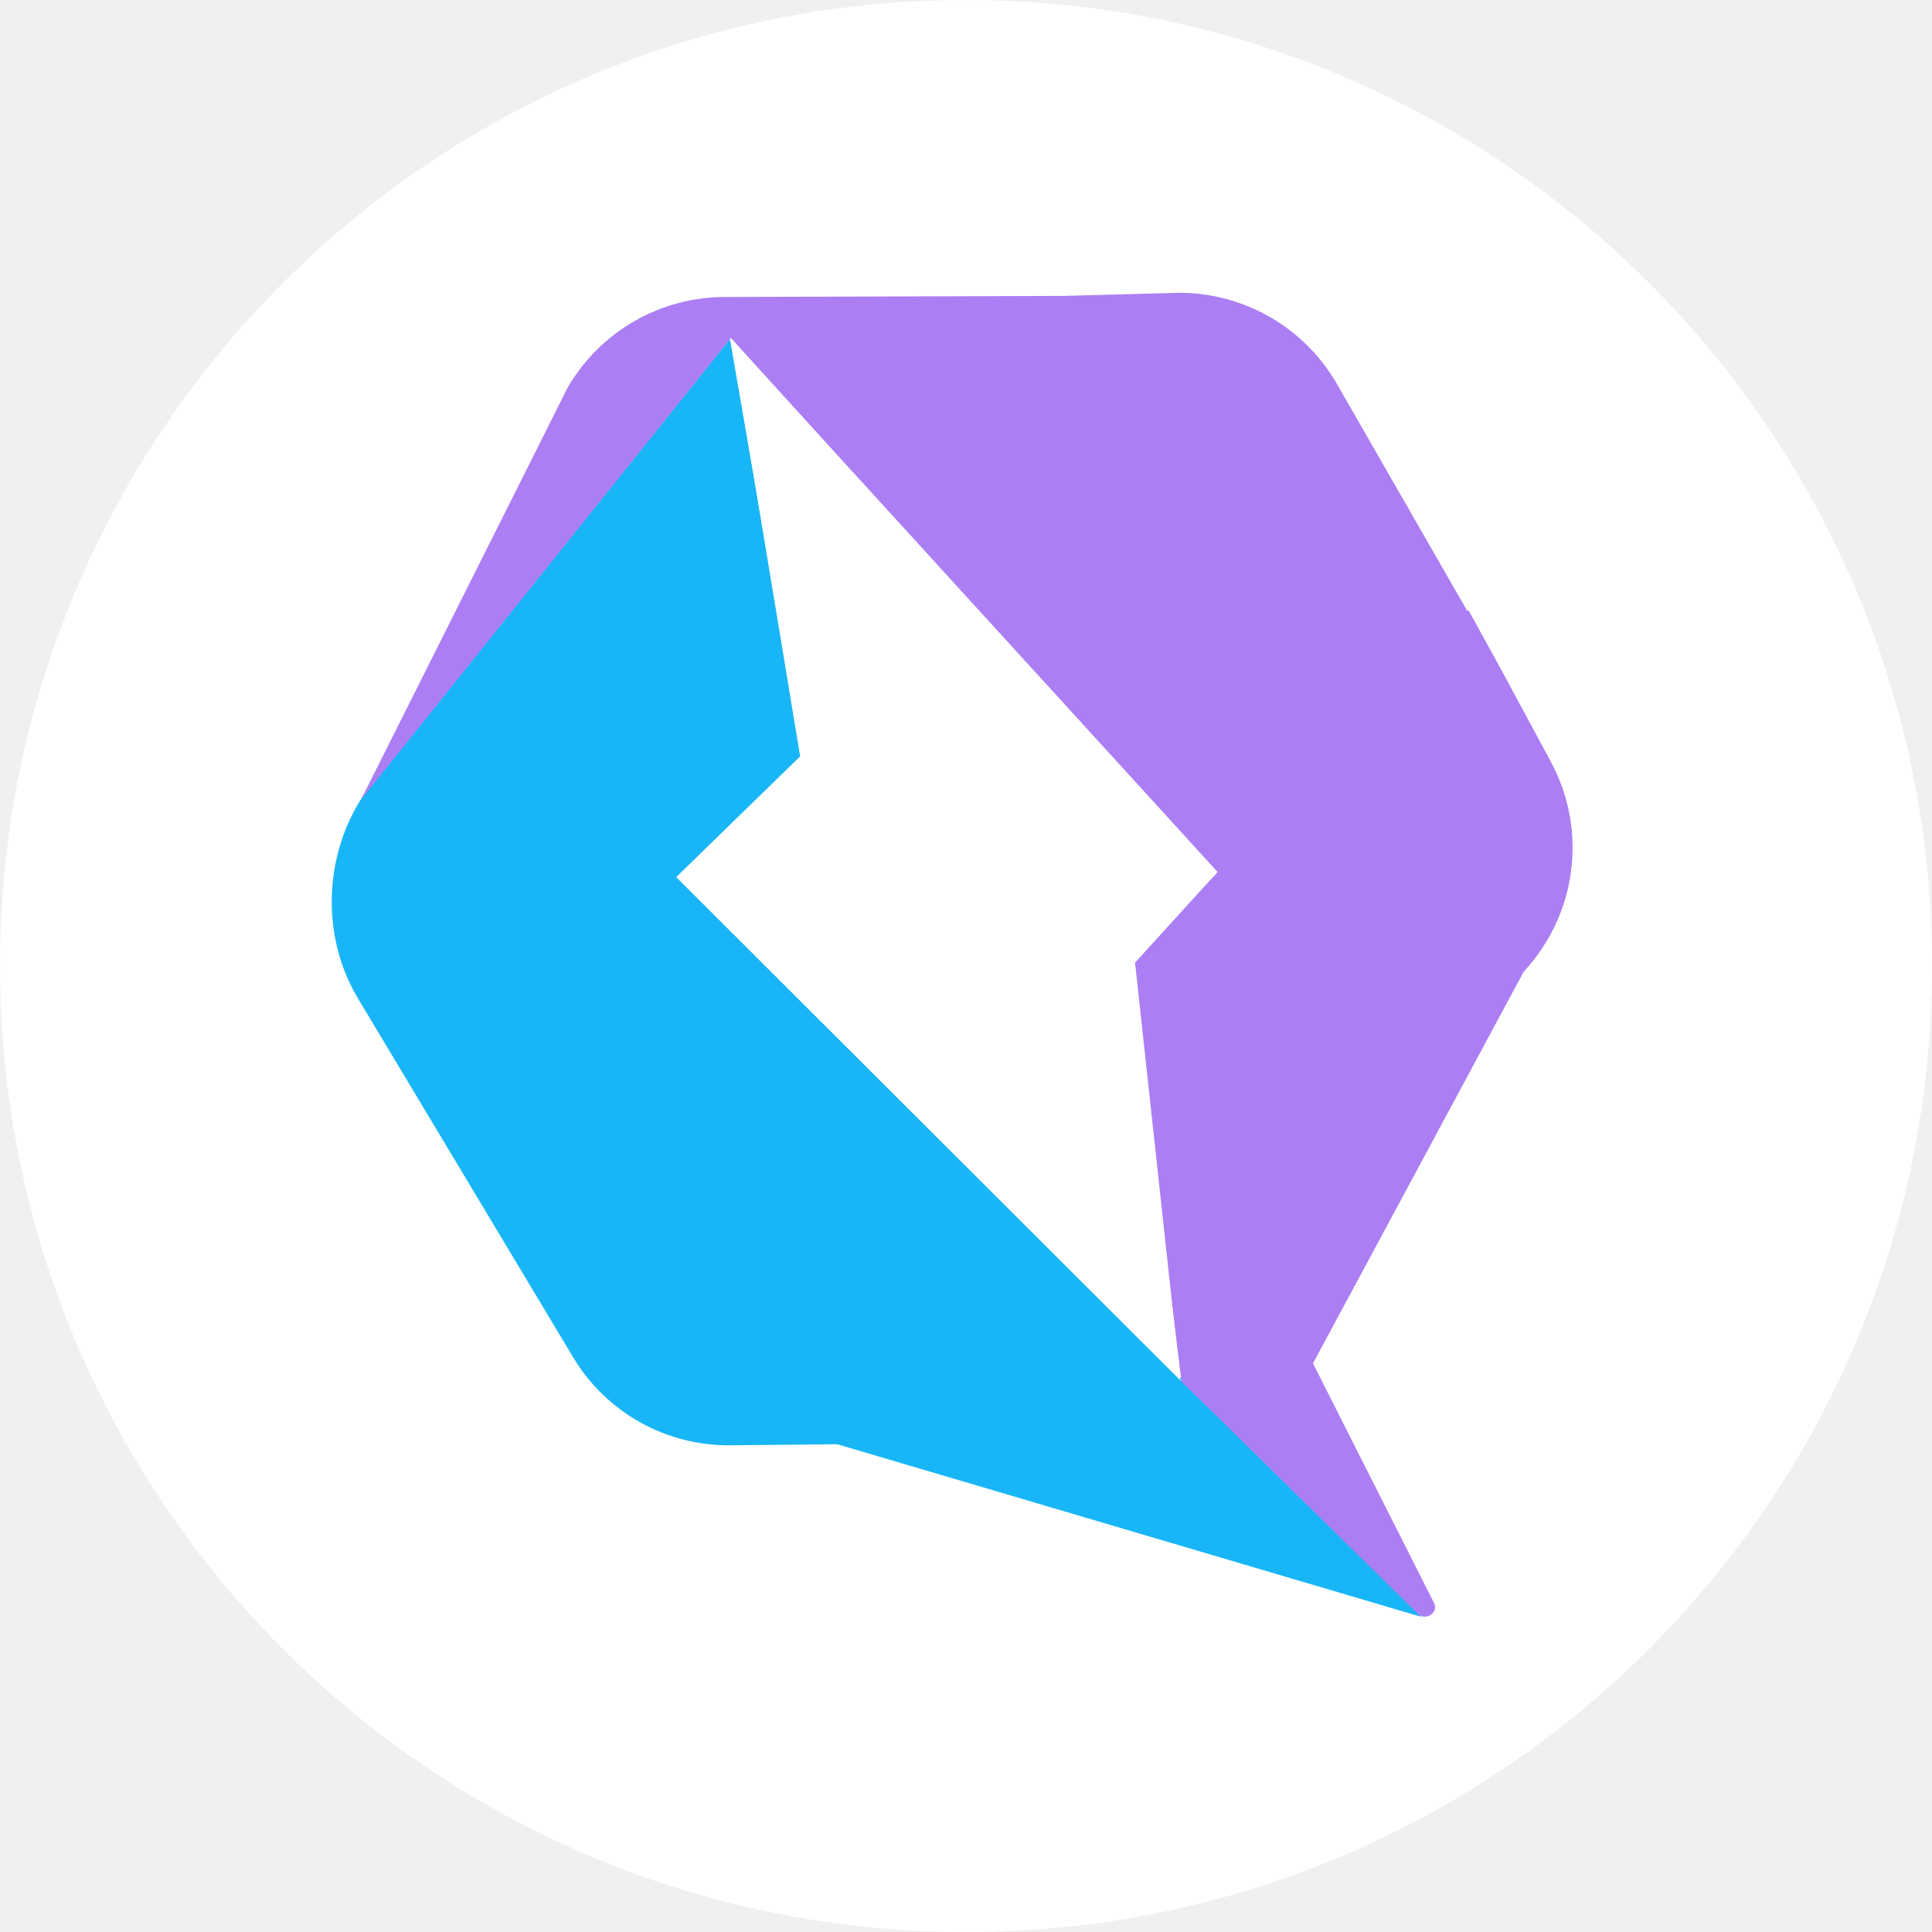
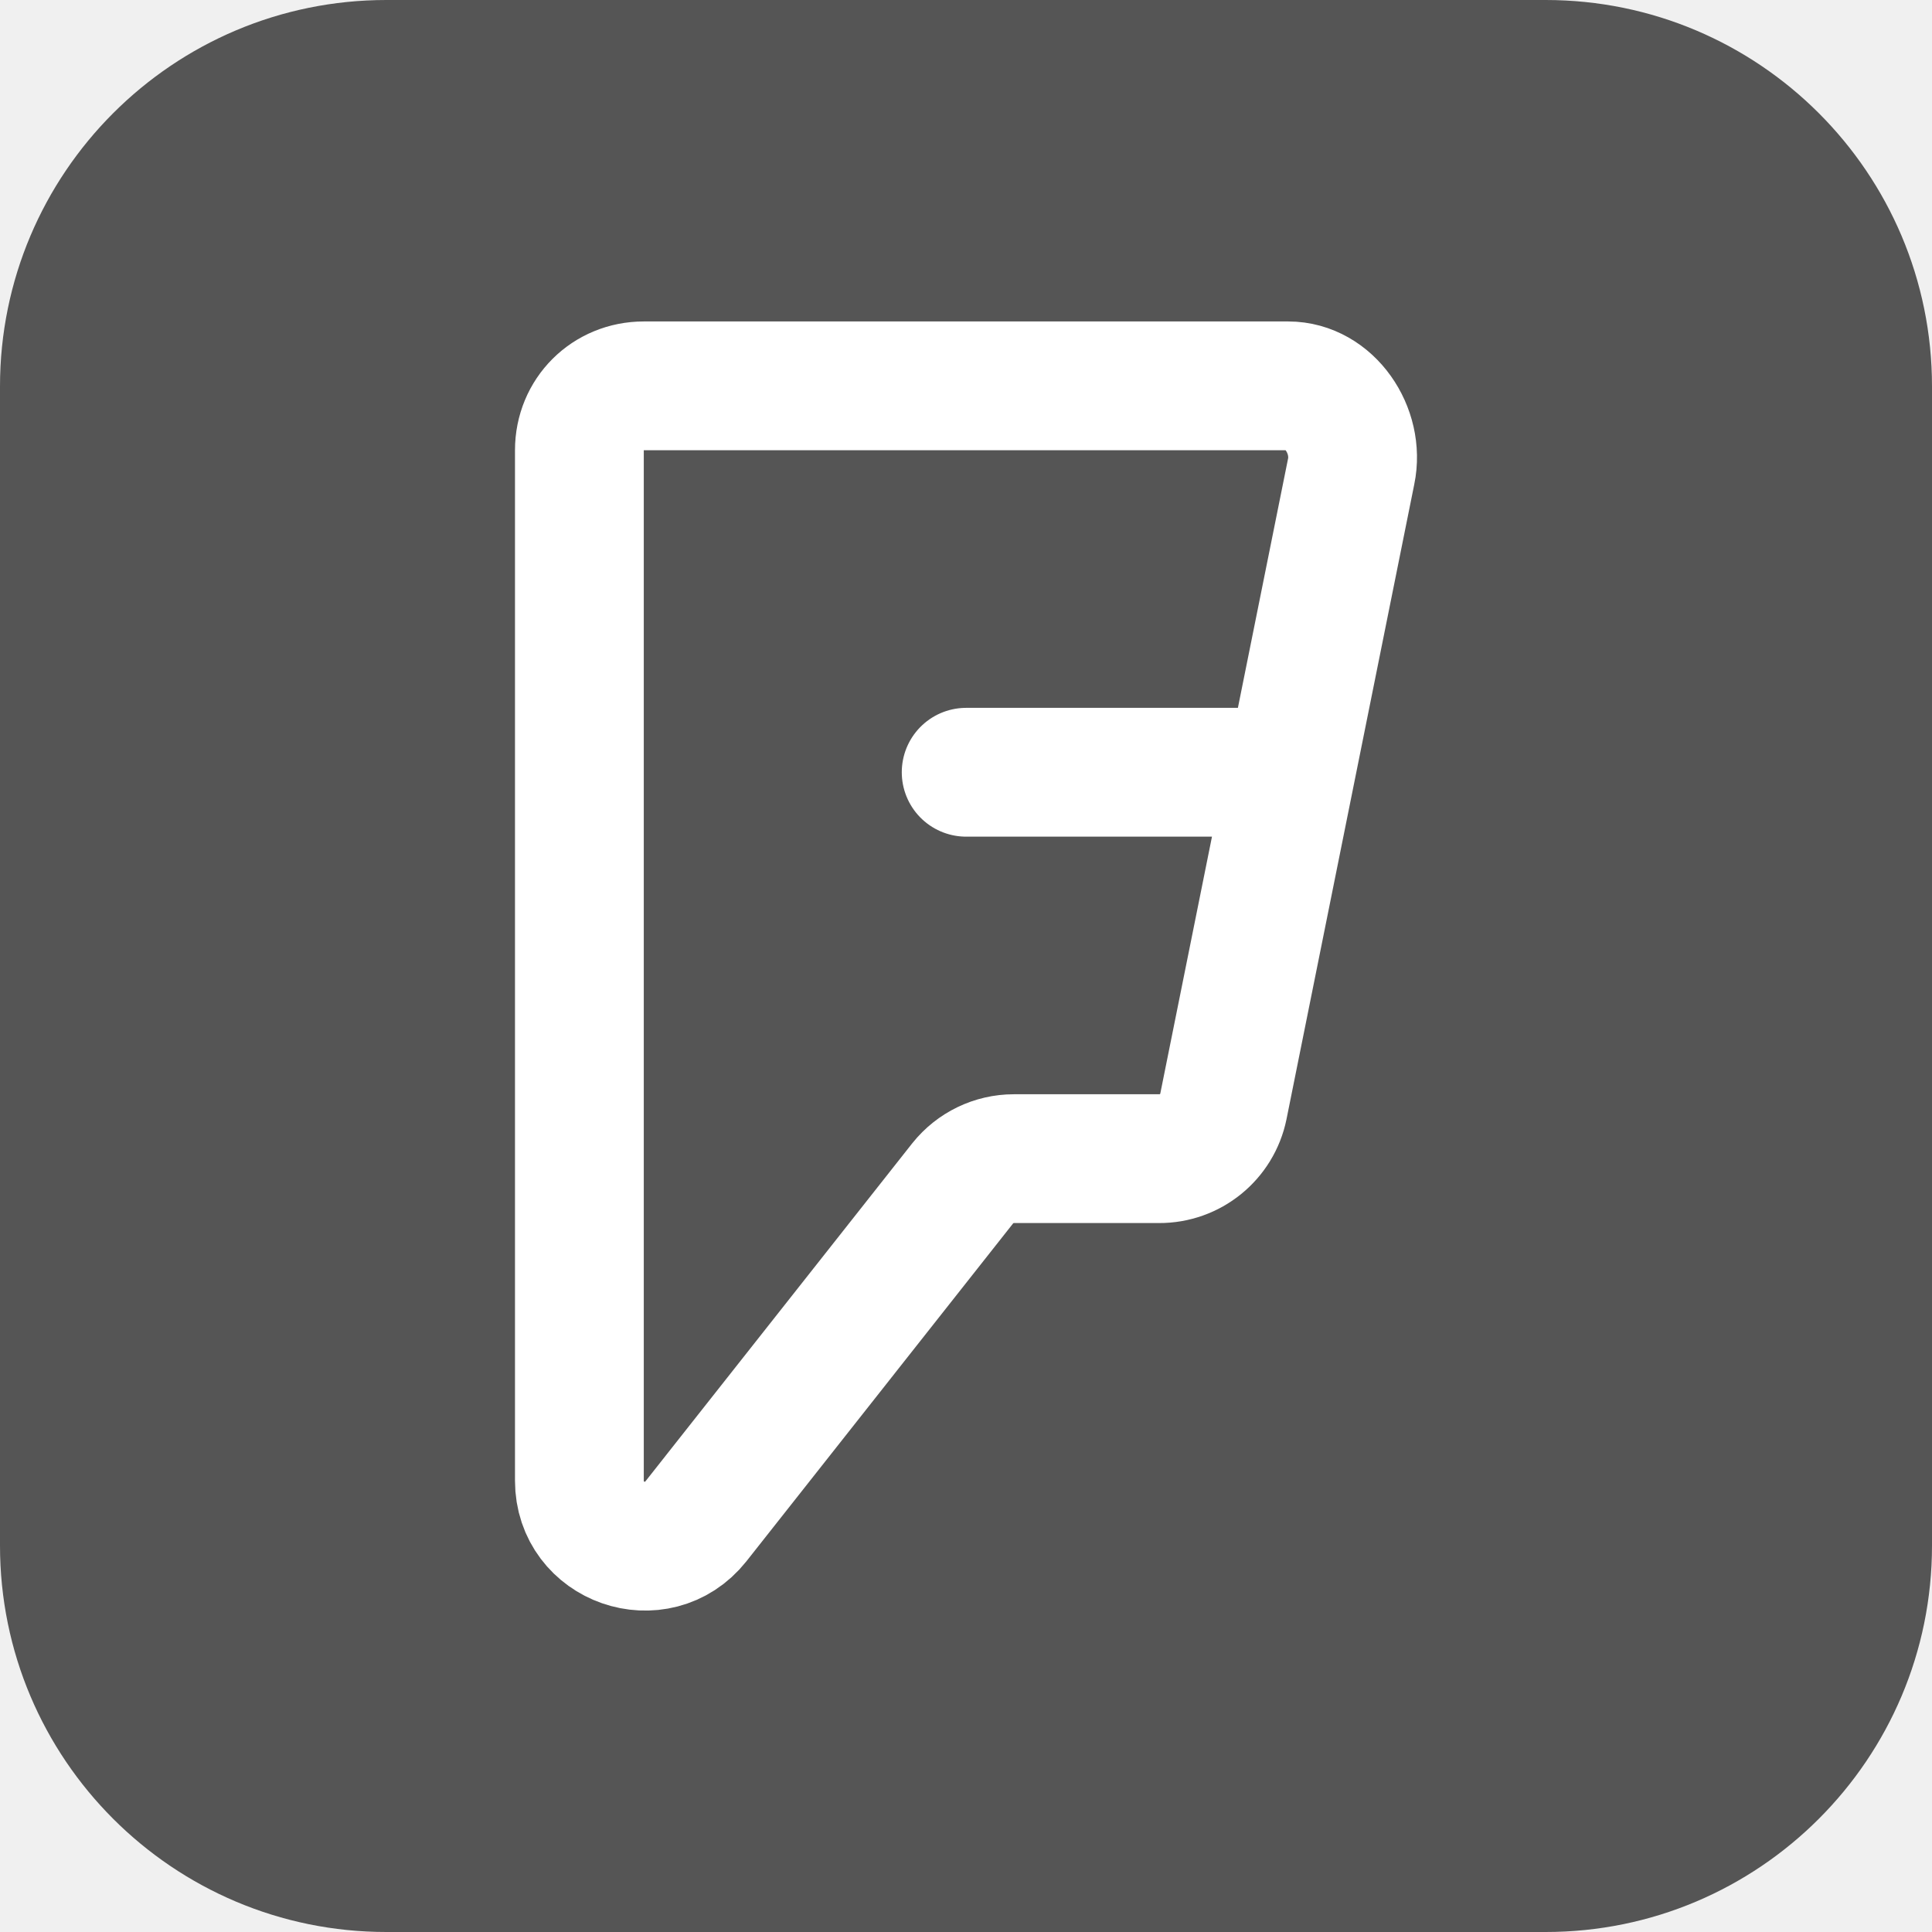
- <svg xmlns="http://www.w3.org/2000/svg" fill="none" viewBox="0 0 500 500">
-   <g clip-path="url(#a)">
-     <circle cx="250" cy="250" r="250" fill="#fff" />
-     <path fill="#18B6F6" d="m367.87 418.45-61.17-61.18-.94.13v-.67L175.7 227.53l32.05-31.13L188.9 87.73 99.56 199.09c-15.22 15.42-18.03 40.51-7.08 59.03l55.83 93.11a46.82 46.82 0 0 0 40.73 22.81l27.65-.27 151.18 44.68Z" />
-     <path fill="#AC7EF4" d="m401.25 196.94-12.29-22.81-6.41-11.67-2.54-4.56-.26.26-33.66-58.63a47.07 47.07 0 0 0-41.27-23.75l-29.51.8-88.01.28a47.07 47.07 0 0 0-40.33 23.34L93.4 207l95.76-119.54L314.7 226.19l-22.3 22.67 13.35 108.54.13-.26v.26h-.26l.26.27 10.42 10.2 50.62 49.78c2.13 2 5.6-.4 4.13-2.96l-31.25-61.85 54.5-101.3 1.73-2c.67-.81 1.33-1.62 1.87-2.42a46.8 46.8 0 0 0 3.34-50.18Z" />
-     <path fill="#fff" d="M315.1 225.65 189.18 87.6l17.9 108.14L175 227l130.5 130.27-11.75-108.14 21.37-23.48Z" />
+ <svg xmlns="http://www.w3.org/2000/svg" version="1.1" width="1000" height="1000">
+   <rect width="1000" height="1000" rx="200" ry="200" fill="#555555" />
+   <g transform="matrix(25,0,0,25,100.0887,99.71793)">
+     <svg version="1.1" width="32" height="32">
+       <svg width="32" height="32" viewBox="0 0 24 24">
+         <path fill="none" stroke="#ffffff" stroke-linecap="round" stroke-linejoin="round" stroke-width="2" d="M7 3h10c.644 0 1.11.696.978 1.33l-1.984 9.859a1.014 1.014 0 0 1-1 .811H12.74c-.308 0-.6.141-.793.382l-4.144 5.25c-.599.752-1.809.331-1.809-.632V4c0-.564.44-1 1-1zm5 6h5" />
+       </svg>
+     </svg>
  </g>
-   <defs>
-     <clipPath id="a">
-       <path fill="#fff" d="M0 0h500v500H0z" />
-     </clipPath>
-   </defs>
</svg>
